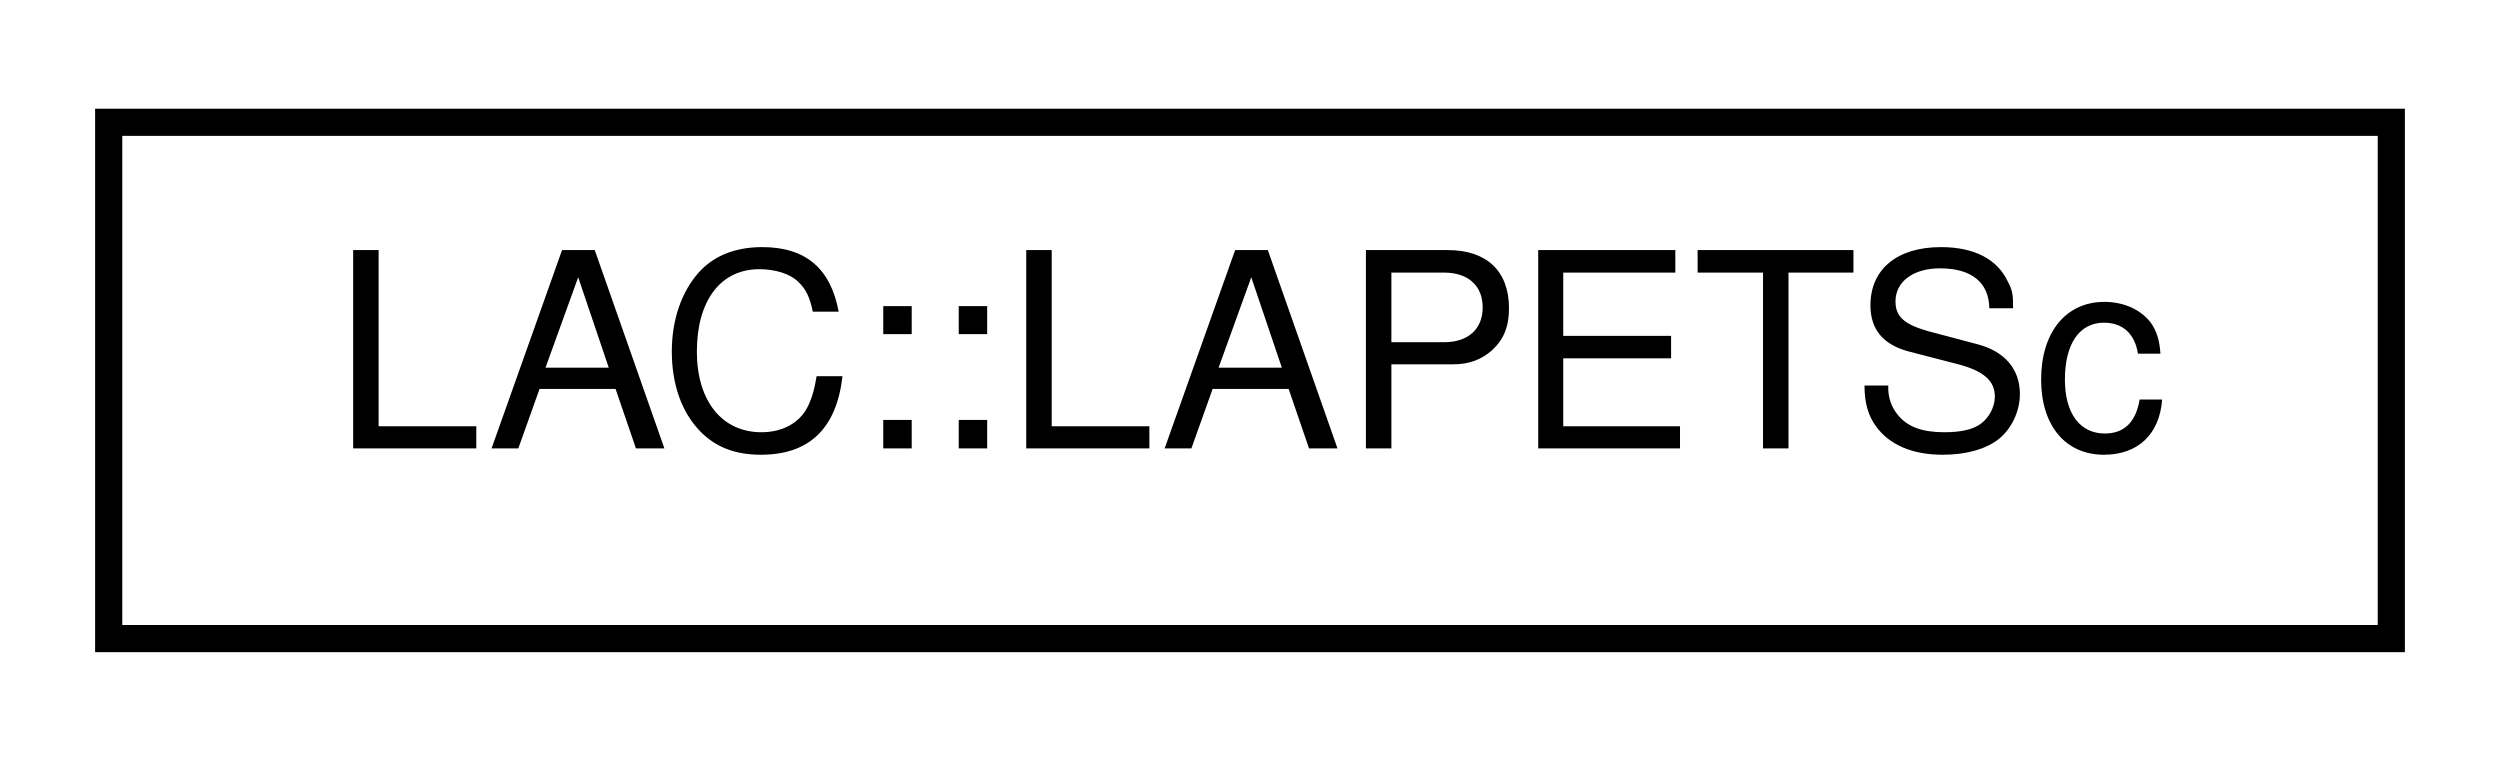
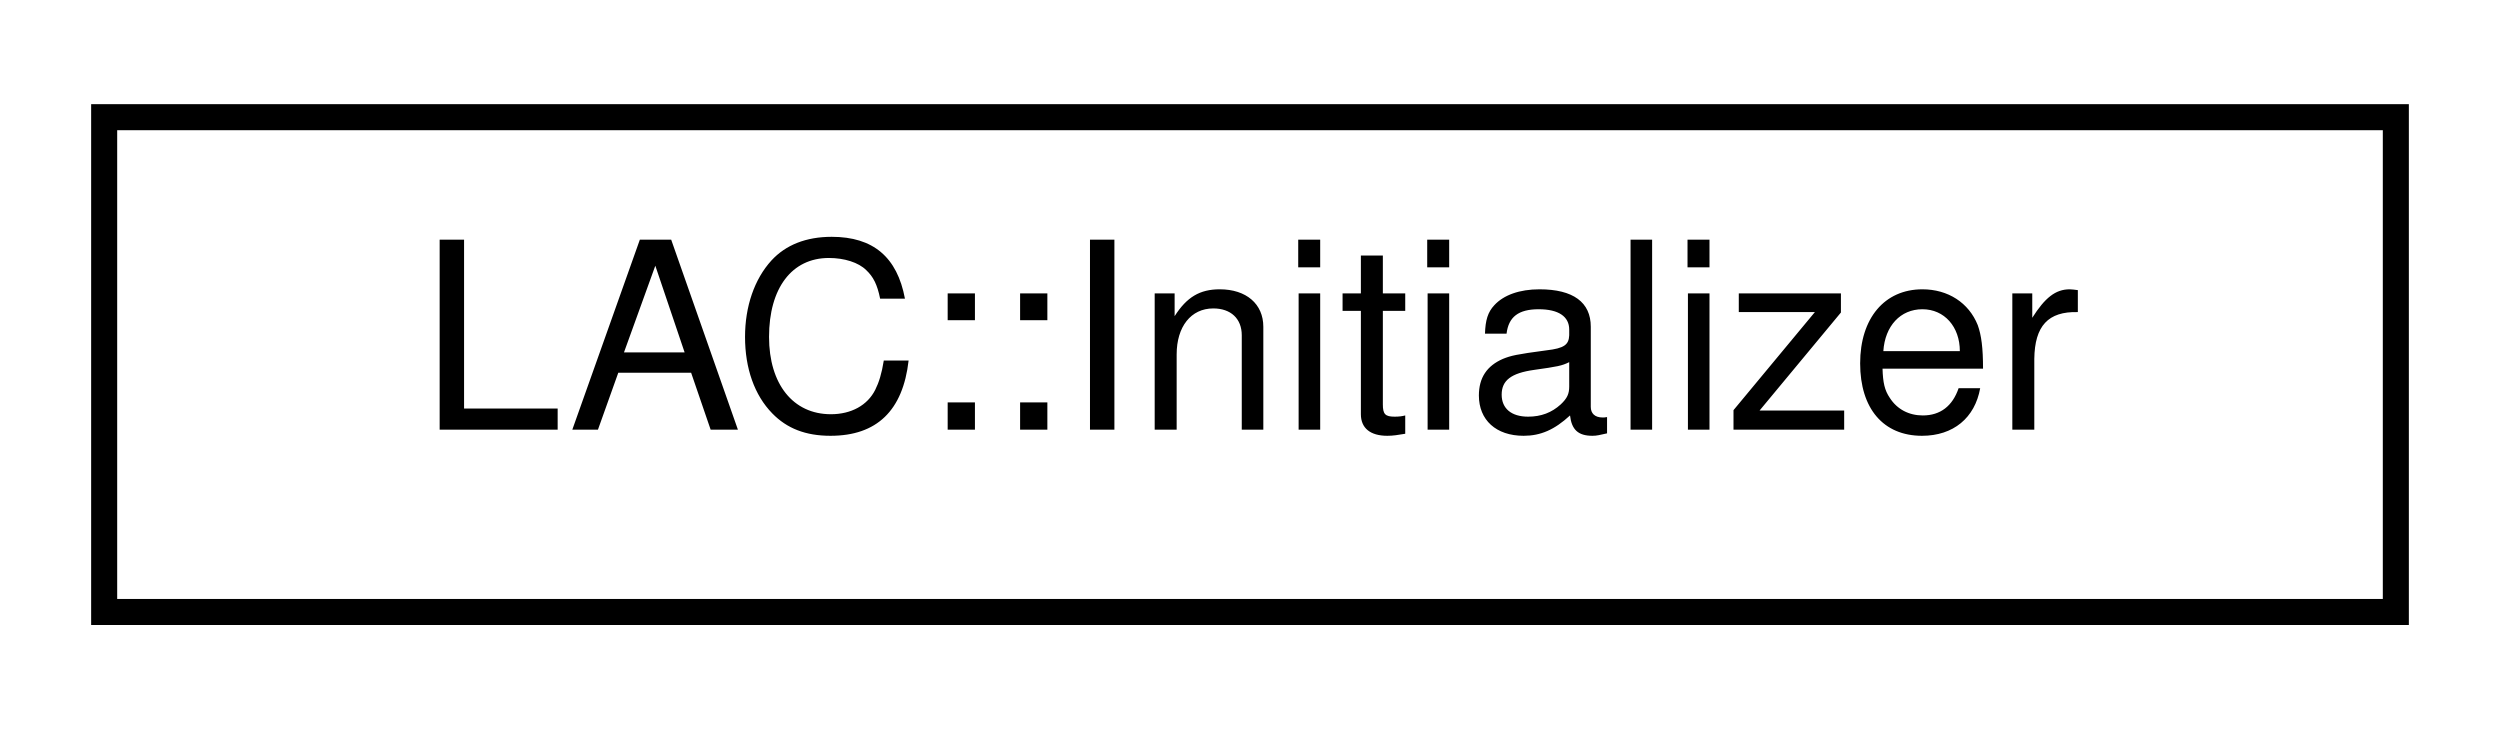
- <svg xmlns="http://www.w3.org/2000/svg" xmlns:xlink="http://www.w3.org/1999/xlink" width="92pt" height="28pt" viewBox="0.00 0.00 92.00 28.00">
+ <svg xmlns="http://www.w3.org/2000/svg" xmlns:xlink="http://www.w3.org/1999/xlink" width="96pt" height="28pt" viewBox="0.00 0.00 96.00 28.00">
  <g id="graph0" class="graph" transform="scale(1 1) rotate(0) translate(4 24)">
    <g id="node1" class="node">
      <g id="a_node1">
-         <a xlink:href="struct_l_a_c_1_1_l_a_p_e_t_sc.html" target="_top" xlink:title="Parallel linear algebra, using PETSc.">
-           <polygon fill="none" stroke="black" points="0,-0.5 0,-19.5 84,-19.5 84,-0.5 0,-0.5" />
-           <text text-anchor="middle" x="42" y="-7.5" font-family="Helvetica,sans-Serif" font-size="10.00">LAC::LAPETSc</text>
+         <a xlink:href="class_l_a_c_1_1_initializer.html" target="_top" xlink:title="General class, used to initialize different types of block vectors, block atrices and block sparsity ...">
+           <polygon fill="none" stroke="black" points="0,-0.5 0,-19.5 88,-19.5 88,-0.5 0,-0.5" />
+           <text text-anchor="middle" x="44" y="-7.5" font-family="Helvetica,sans-Serif" font-size="10.00">LAC::Initializer</text>
        </a>
      </g>
    </g>
  </g>
</svg>
